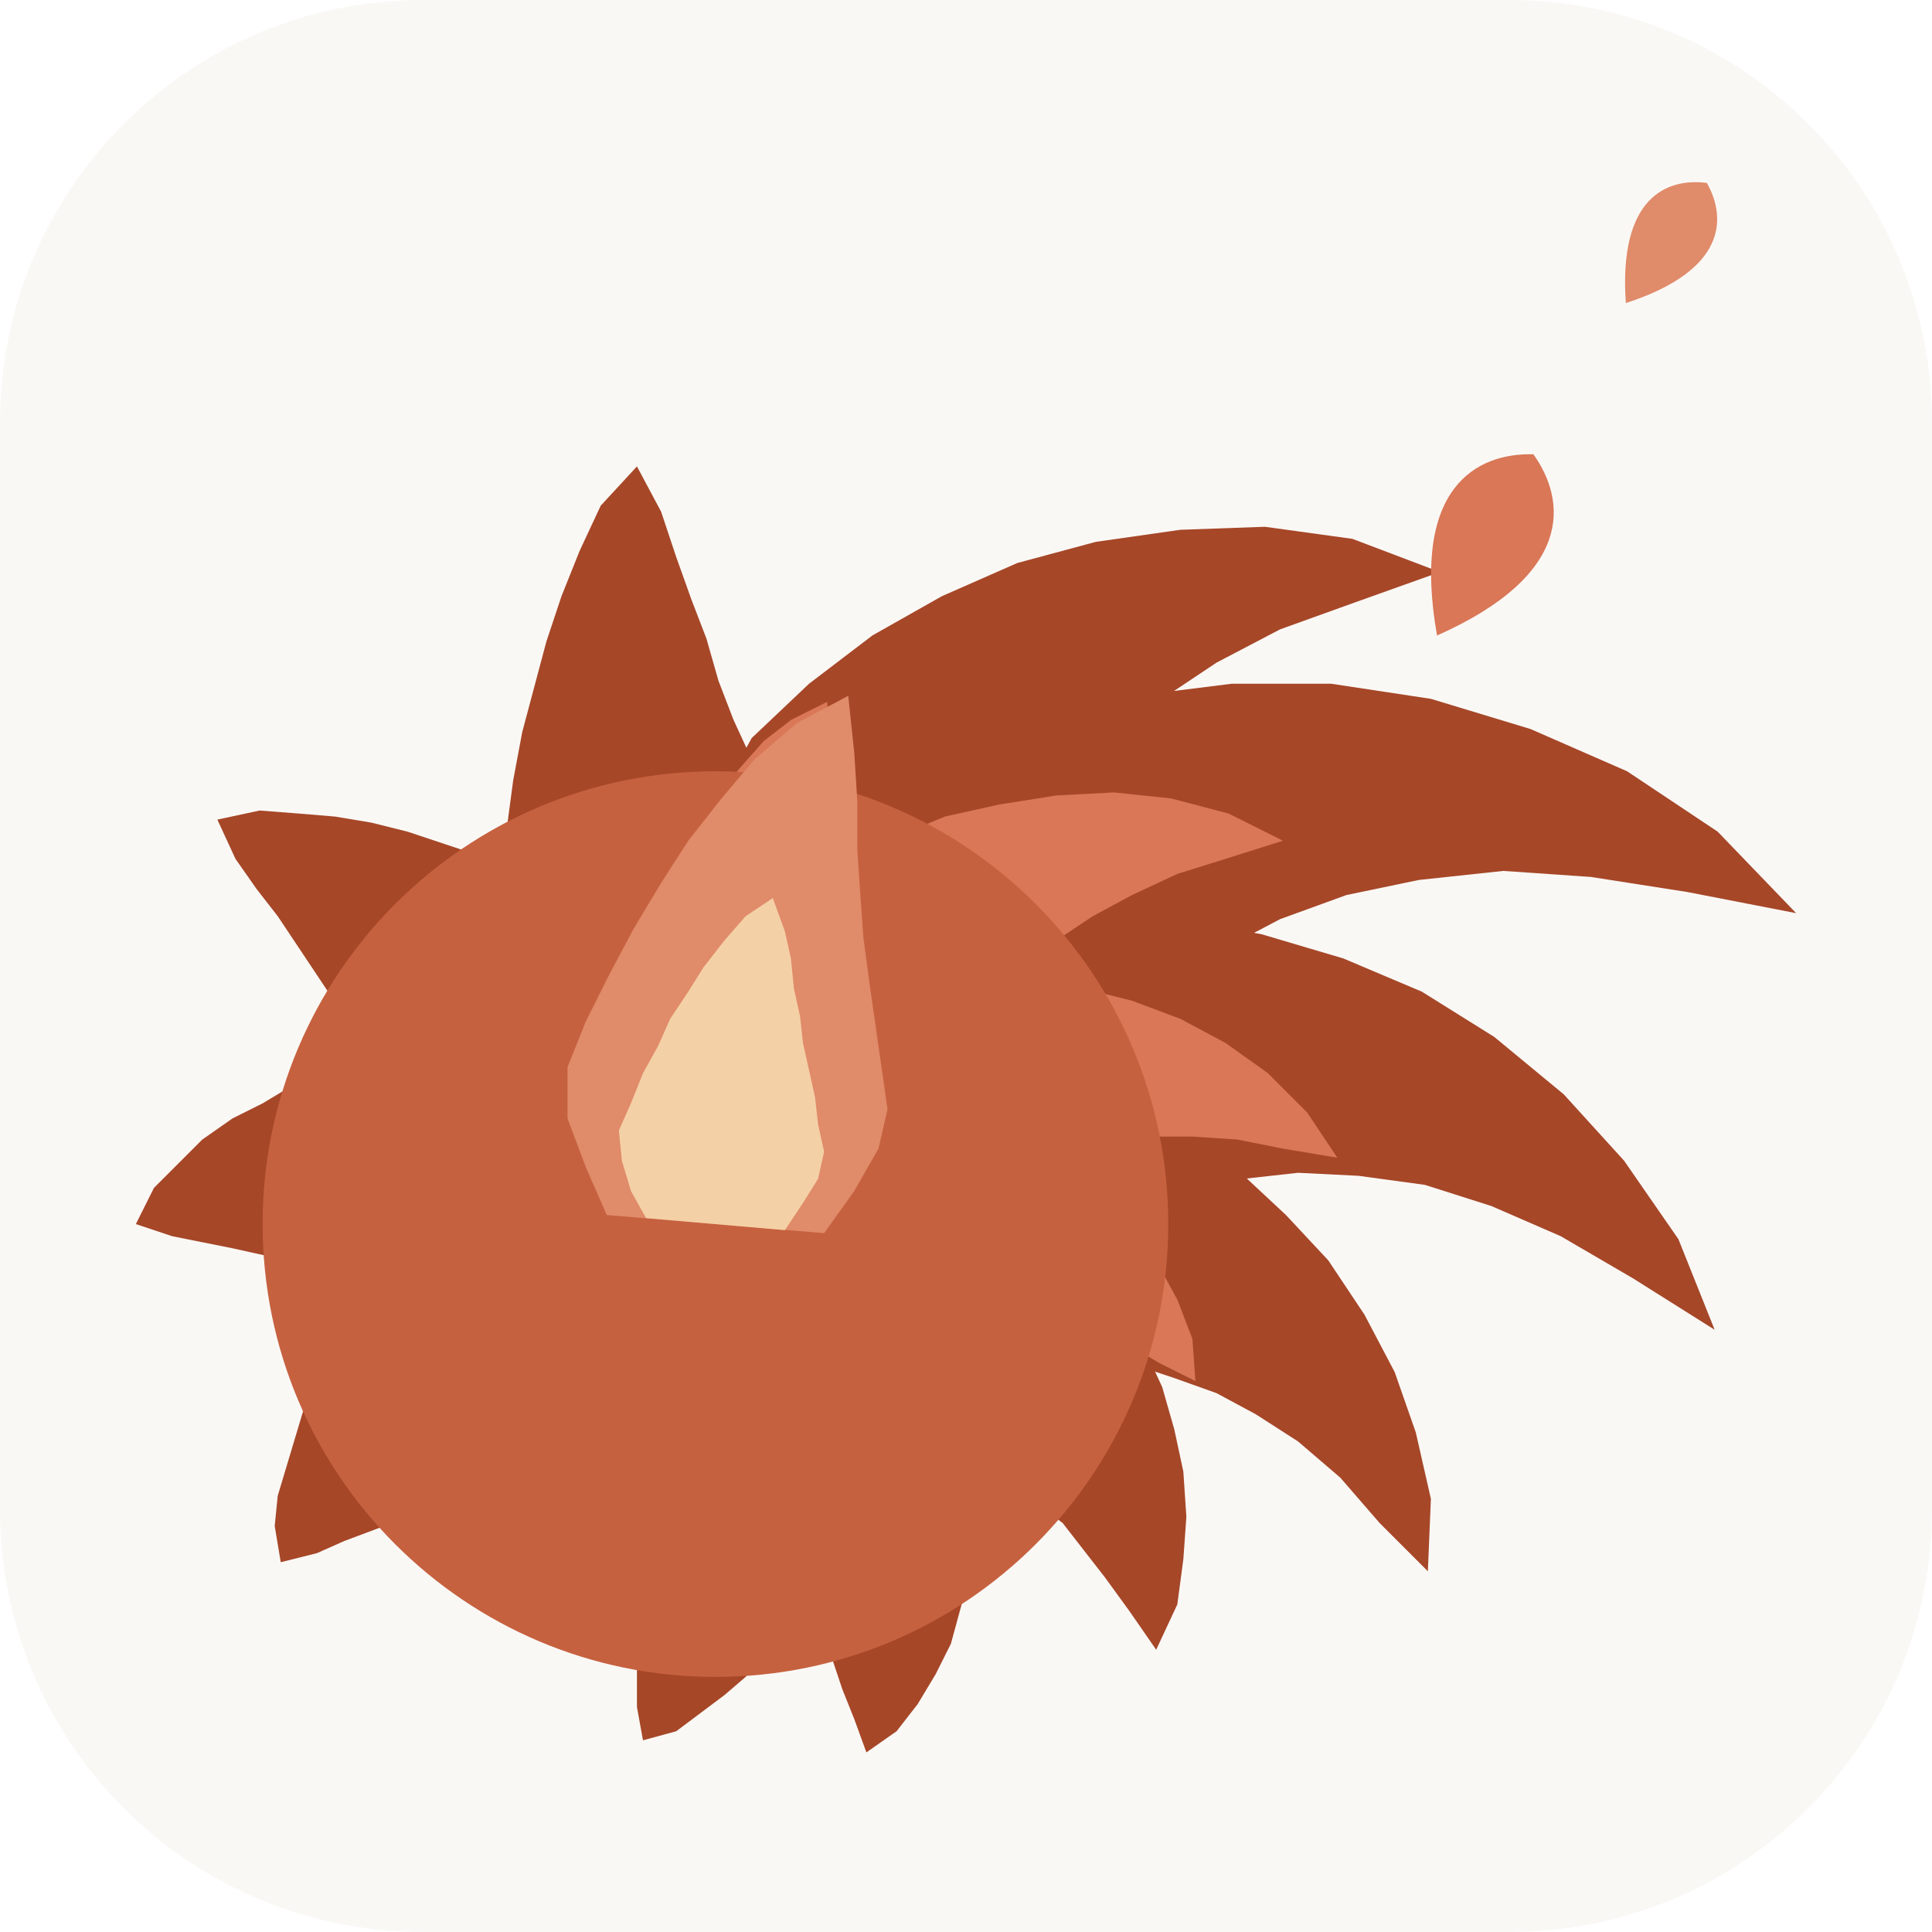
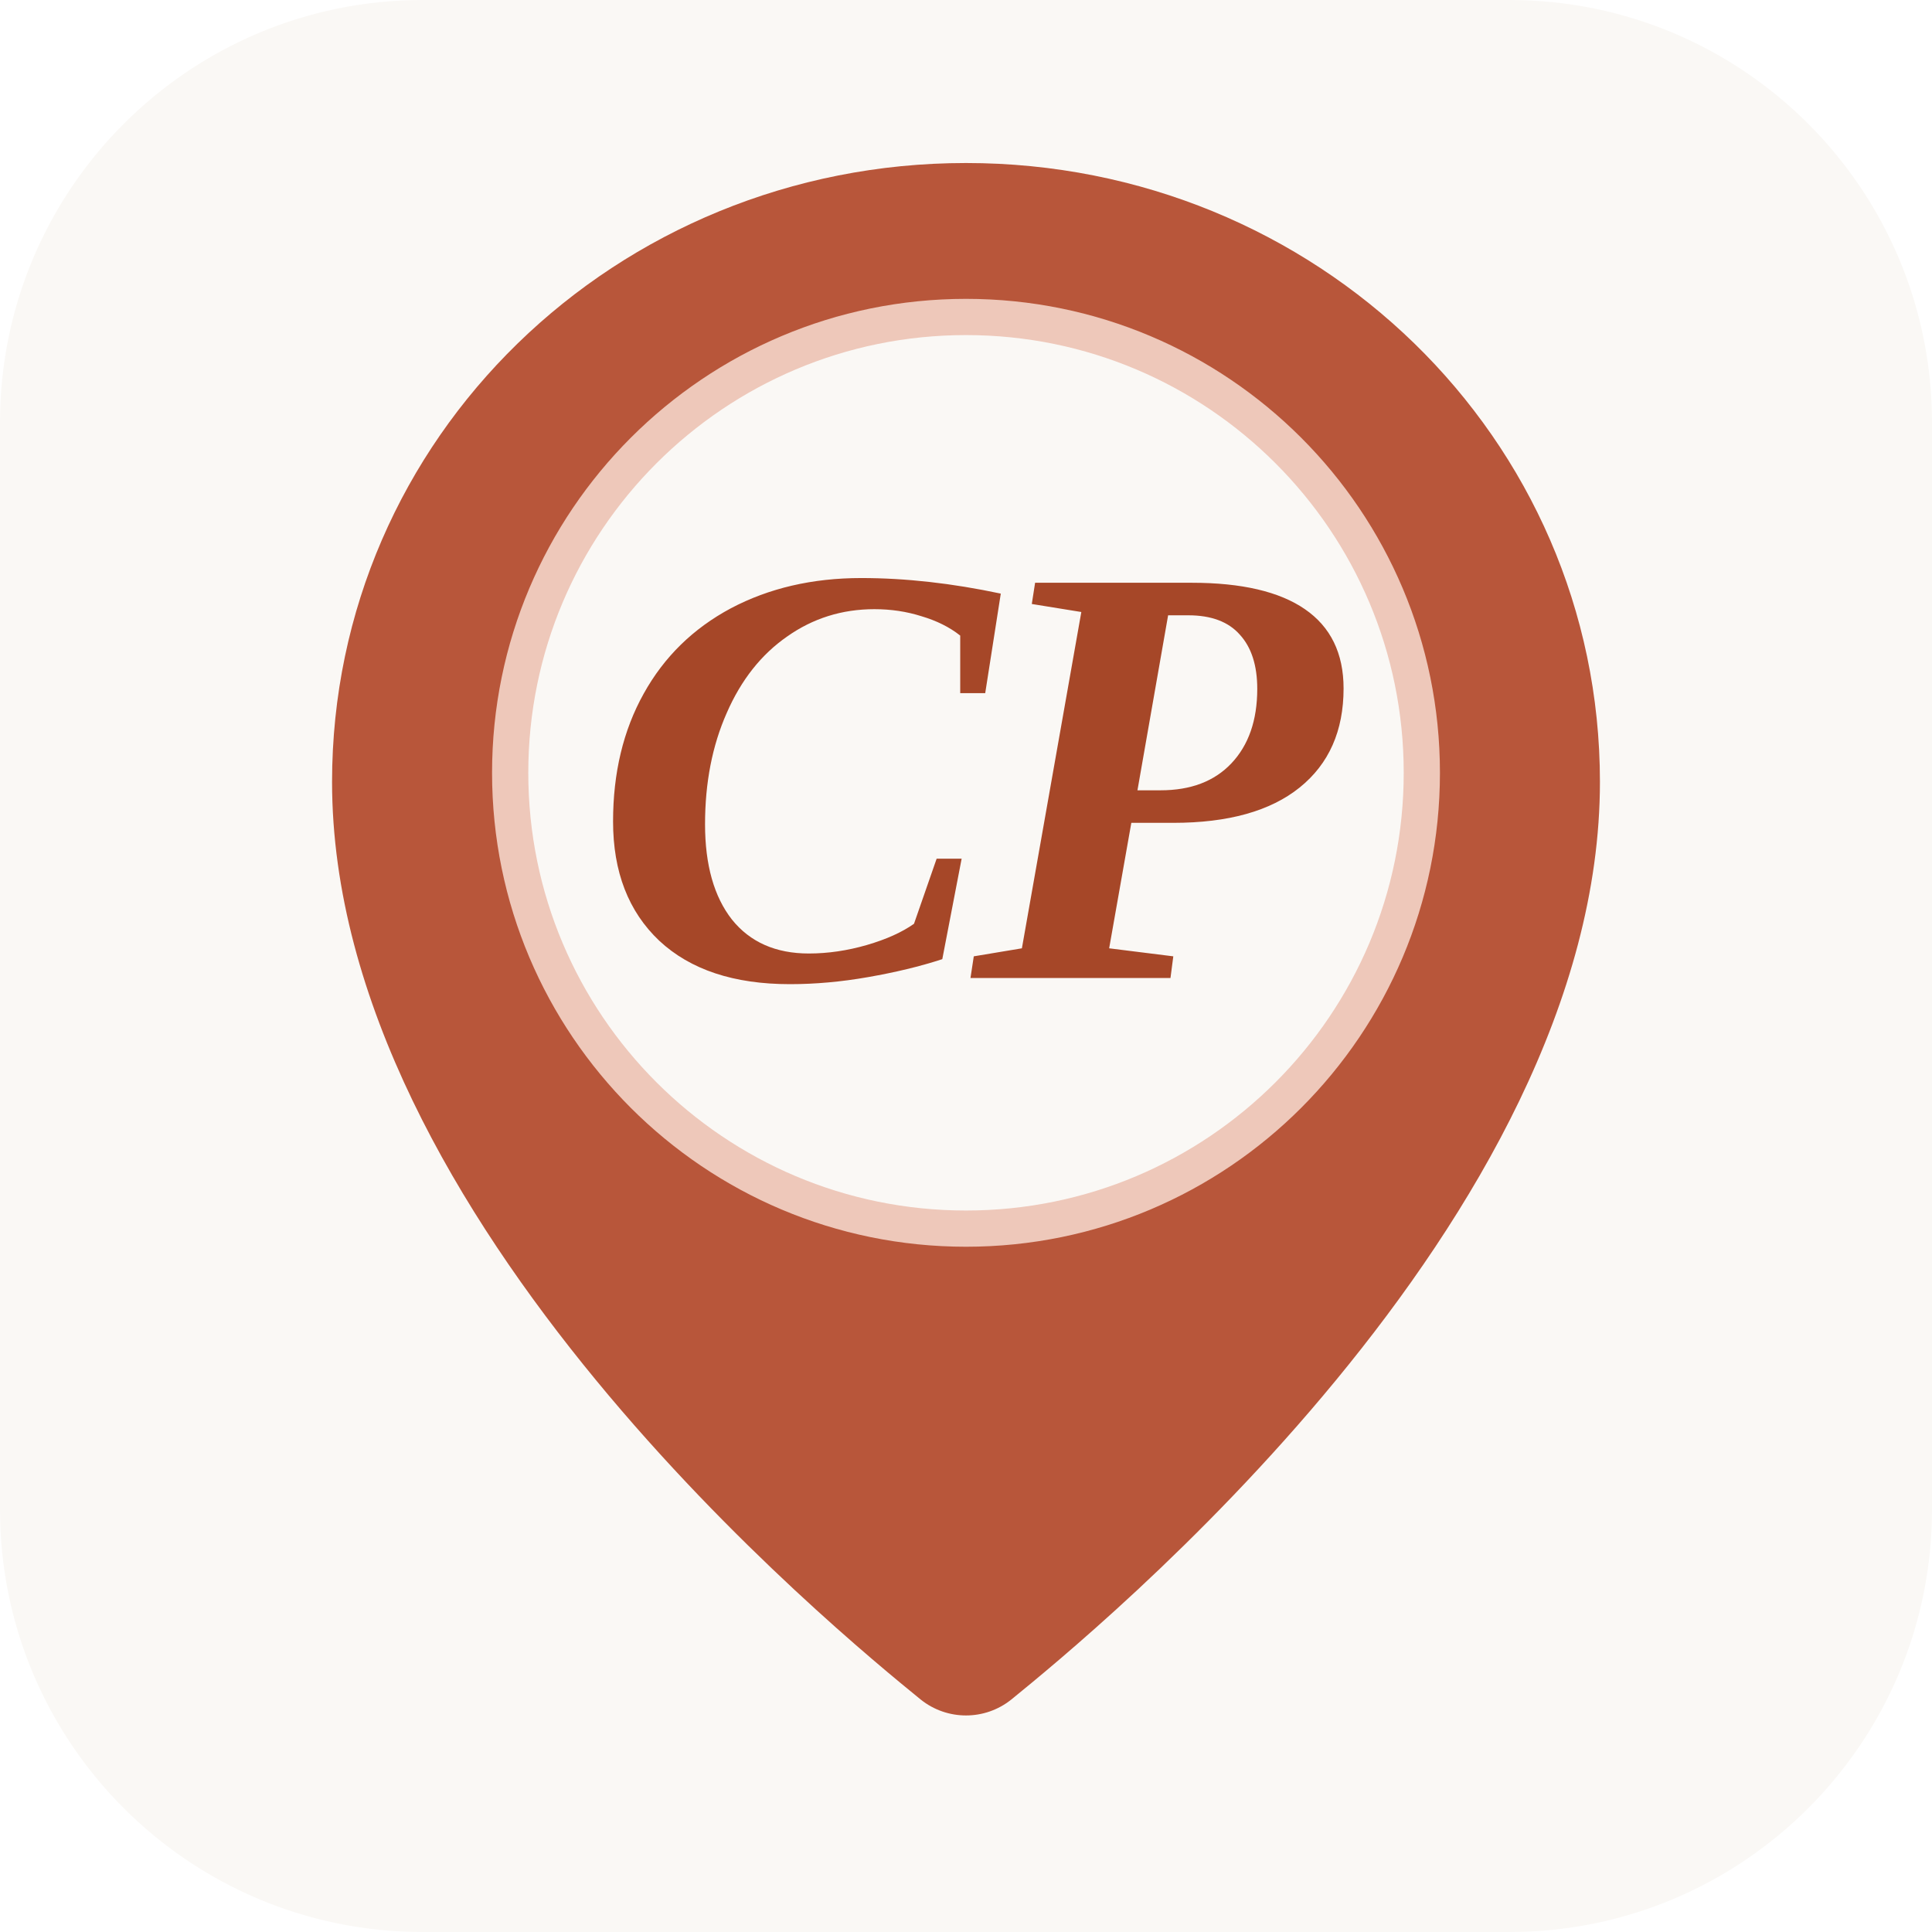
<svg xmlns="http://www.w3.org/2000/svg" viewBox="0 0 64 64" role="img" aria-label="Chinmaya Patro Study Desk">
  <rect width="64" height="64" rx="14" fill="#FAF8F5" />
-   <g transform="translate(-3.30 1.55)">
-     <path d="M32.7 32.4 L34.1 31.0 L35.4 29.9 L36.4 28.7 L37.0 27.2 L37.9 25.7 L38.9 24.3 L40.2 22.9 L41.8 21.6 L43.6 20.4 L45.7 19.3 L48.2 18.4 L51.0 17.4 L51.0 17.4 L48.1 16.3 L45.2 15.9 L42.4 16.0 L39.6 16.4 L37.0 17.1 L34.5 18.2 L32.2 19.5 L30.1 21.1 L28.2 22.9 L27.0 25.1 L26.5 27.6 L26.4 29.9Z" fill="#A64728" />
-     <path d="M34.9 35.2 L37.1 34.2 L39.0 33.4 L40.7 32.4 L42.1 31.1 L43.8 29.9 L45.7 28.9 L47.9 28.1 L50.3 27.6 L53.1 27.3 L56.0 27.5 L59.2 28.0 L62.8 28.7 L62.8 28.7 L60.2 26.0 L57.2 24.0 L54.0 22.6 L50.7 21.6 L47.4 21.1 L44.1 21.1 L40.9 21.5 L37.9 22.2 L35.0 23.4 L32.6 25.3 L30.9 27.7 L29.7 30.2Z" fill="#A64728" />
-     <path d="M35.7 38.4 L37.7 38.4 L39.5 38.5 L41.1 38.4 L42.8 37.8 L44.5 37.5 L46.3 37.3 L48.3 37.4 L50.5 37.7 L52.7 38.4 L55.0 39.4 L57.4 40.8 L60.1 42.5 L60.1 42.5 L58.9 39.5 L57.1 36.9 L55.1 34.7 L52.8 32.8 L50.4 31.3 L47.8 30.2 L45.1 29.4 L42.4 28.9 L39.7 28.7 L37.2 29.4 L35.0 30.8 L33.2 32.3Z" fill="#A64728" />
-     <path d="M35.1 41.7 L36.4 42.4 L37.5 43.1 L38.5 43.6 L39.7 43.6 L41.0 43.7 L42.2 44.1 L43.6 44.6 L44.9 45.3 L46.3 46.2 L47.7 47.4 L49.0 48.9 L50.6 50.5 L50.6 50.5 L50.7 48.1 L50.2 45.9 L49.5 43.9 L48.5 42.0 L47.3 40.2 L45.9 38.7 L44.4 37.3 L42.7 36.1 L41.0 35.1 L39.0 34.8 L37.1 35.1 L35.4 35.7Z" fill="#A64728" />
-     <path d="M33.5 44.4 L33.9 45.4 L34.3 46.2 L34.7 46.7 L35.5 46.9 L36.2 47.3 L37.0 47.7 L37.7 48.3 L38.5 48.9 L39.2 49.8 L39.9 50.7 L40.7 51.8 L41.6 53.1 L41.6 53.1 L42.3 51.6 L42.5 50.1 L42.6 48.7 L42.5 47.2 L42.2 45.8 L41.8 44.4 L41.2 43.1 L40.5 41.9 L39.7 40.7 L38.5 40.0 L37.2 39.7 L35.8 39.7Z" fill="#A64728" />
-     <path d="M28.4 30.3 L28.9 28.8 L29.2 27.4 L29.2 26.1 L28.7 24.8 L28.2 23.6 L27.6 22.3 L27.1 21.0 L26.7 19.6 L26.2 18.3 L25.7 16.9 L25.2 15.4 L24.4 13.9 L24.4 13.9 L23.2 15.2 L22.5 16.7 L21.9 18.2 L21.4 19.7 L21.0 21.2 L20.6 22.7 L20.3 24.3 L20.1 25.8 L19.9 27.4 L20.3 28.9 L21.2 30.2 L22.2 31.5Z" fill="#A64728" />
-     <path d="M23.1 31.1 L22.8 29.8 L22.3 28.7 L21.5 27.7 L20.4 27.3 L19.2 26.8 L18.0 26.4 L16.8 26.0 L15.6 25.7 L14.4 25.5 L13.2 25.4 L11.9 25.3 L10.5 25.6 L10.5 25.6 L11.1 26.9 L11.8 27.9 L12.5 28.8 L13.1 29.7 L13.7 30.6 L14.3 31.5 L14.9 32.4 L15.5 33.3 L16.0 34.2 L16.9 34.7 L18.0 35.0 L19.2 35.2Z" fill="#A64728" />
-     <path d="M19.2 34.8 L18.3 34.1 L17.3 33.5 L16.2 33.3 L15.1 33.6 L14.0 34.0 L13.0 34.4 L12.0 35.0 L11.0 35.5 L10.0 36.2 L9.2 37.0 L8.4 37.8 L7.8 39.0 L7.8 39.0 L9.0 39.4 L10.0 39.6 L11.0 39.8 L11.9 40.0 L12.8 40.2 L13.7 40.5 L14.5 40.8 L15.3 41.1 L16.0 41.4 L16.8 41.3 L17.6 40.8 L18.5 40.3Z" fill="#A64728" />
-     <path d="M18.5 40.9 L17.4 40.9 L16.3 41.0 L15.4 41.4 L14.8 42.3 L14.3 43.2 L13.8 44.1 L13.4 45.0 L13.1 46.0 L12.8 47.0 L12.5 48.0 L12.4 49.0 L12.6 50.2 L12.6 50.2 L13.8 49.9 L14.7 49.5 L15.5 49.2 L16.3 48.9 L17.1 48.6 L17.9 48.3 L18.7 48.0 L19.4 47.8 L20.2 47.6 L20.6 47.1 L20.9 46.3 L21.3 45.4Z" fill="#A64728" />
-     <path d="M28.9 47.3 L28.7 48.2 L28.5 48.9 L28.5 49.6 L29.0 50.1 L29.4 50.7 L29.8 51.3 L30.2 52.0 L30.6 52.7 L30.9 53.5 L31.2 54.4 L31.6 55.4 L32.0 56.5 L32.0 56.5 L33.0 55.8 L33.7 54.9 L34.3 53.9 L34.8 52.9 L35.1 51.8 L35.4 50.7 L35.6 49.6 L35.7 48.5 L35.7 47.4 L35.2 46.4 L34.3 45.6 L33.4 45.0Z" fill="#A64728" />
-     <path d="M24.9 47.2 L24.3 47.9 L23.8 48.4 L23.6 49.0 L23.8 49.6 L24.0 50.3 L24.1 51.0 L24.2 51.7 L24.3 52.5 L24.4 53.3 L24.4 54.1 L24.4 55.0 L24.6 56.1 L24.6 56.1 L25.7 55.8 L26.5 55.2 L27.3 54.6 L28.0 54.0 L28.6 53.3 L29.2 52.5 L29.8 51.7 L30.2 50.9 L30.7 50.0 L30.6 49.1 L30.3 48.1 L29.7 47.3Z" fill="#A64728" />
-     <path d="M32.0 35.4 L33.2 34.7 L34.3 34.0 L35.1 33.3 L35.7 32.3 L36.5 31.4 L37.3 30.4 L38.3 29.6 L39.5 28.8 L40.8 28.1 L42.3 27.4 L43.9 26.9 L45.8 26.3 L45.8 26.3 L44.0 25.4 L42.1 24.9 L40.2 24.7 L38.3 24.8 L36.4 25.1 L34.6 25.5 L32.9 26.2 L31.3 27.1 L29.8 28.1 L28.7 29.4 L28.1 31.1 L27.7 32.7Z" fill="#D97757" />
-     <path d="M33.0 38.1 L34.2 38.1 L35.3 38.1 L36.3 37.9 L37.2 37.4 L38.1 36.9 L39.2 36.6 L40.3 36.3 L41.5 36.1 L42.8 36.1 L44.3 36.2 L45.8 36.5 L47.6 36.8 L47.6 36.8 L46.6 35.3 L45.3 34.0 L43.9 33.0 L42.4 32.2 L40.8 31.6 L39.2 31.2 L37.5 31.0 L35.9 30.9 L34.3 31.0 L32.8 31.7 L31.6 32.7 L30.7 33.9Z" fill="#D97757" />
-     <path d="M32.7 40.8 L33.5 41.3 L34.2 41.8 L34.8 42.0 L35.5 41.9 L36.3 41.9 L37.1 41.9 L37.9 42.0 L38.8 42.3 L39.7 42.6 L40.7 43.0 L41.7 43.6 L42.9 44.2 L42.9 44.2 L42.8 42.8 L42.3 41.5 L41.7 40.4 L41.0 39.4 L40.2 38.4 L39.3 37.6 L38.3 36.8 L37.2 36.2 L36.1 35.6 L34.9 35.6 L33.7 35.9 L32.7 36.4Z" fill="#D97757" />
-     <path d="M29.8 33.5 L30.5 32.6 L31.0 31.8 L31.3 30.9 L31.2 30.0 L31.1 29.0 L31.0 28.1 L30.9 27.1 L30.9 26.1 L30.9 25.1 L30.9 24.0 L30.8 22.9 L30.7 21.7 L30.7 21.7 L29.5 22.3 L28.6 23.0 L27.8 23.9 L27.1 24.8 L26.4 25.7 L25.8 26.7 L25.2 27.7 L24.7 28.7 L24.2 29.8 L24.2 30.9 L24.5 32.0 L25.0 33.1Z" fill="#D97757" />
-     <path d="M24.9 33.2 L24.8 32.3 L24.5 31.4 L24.1 30.7 L23.3 30.3 L22.5 30.0 L21.7 29.6 L20.9 29.3 L20.1 29.1 L19.2 28.9 L18.3 28.7 L17.4 28.6 L16.4 28.8 L16.4 28.8 L16.7 29.7 L17.1 30.5 L17.5 31.2 L17.9 31.9 L18.3 32.6 L18.6 33.2 L18.9 33.9 L19.3 34.6 L19.6 35.2 L20.1 35.6 L20.9 35.8 L21.7 36.0Z" fill="#D97757" />
-     <path d="M21.1 37.5 L20.4 37.2 L19.7 36.9 L19.0 36.9 L18.3 37.3 L17.8 37.7 L17.2 38.2 L16.6 38.7 L16.1 39.2 L15.6 39.7 L15.2 40.3 L14.8 41.0 L14.6 41.9 L14.6 41.9 L15.5 42.0 L16.2 42.1 L16.8 42.1 L17.4 42.2 L18.0 42.2 L18.6 42.3 L19.1 42.4 L19.7 42.5 L20.2 42.6 L20.7 42.4 L21.1 42.0 L21.6 41.5Z" fill="#D97757" />
-     <path d="M29.2 44.5 L29.1 45.2 L29.1 45.7 L29.2 46.2 L29.6 46.5 L30.0 46.8 L30.4 47.2 L30.8 47.5 L31.2 48.0 L31.6 48.5 L32.0 49.0 L32.4 49.6 L33.0 50.2 L33.0 50.2 L33.5 49.5 L33.8 48.8 L34.1 48.1 L34.2 47.3 L34.3 46.5 L34.3 45.8 L34.3 45.0 L34.2 44.2 L34.1 43.5 L33.6 42.9 L32.9 42.5 L32.2 42.2Z" fill="#D97757" />
-     <circle cx="27.0" cy="39.0" r="15.0" fill="#C6613F" />
-     <path d="M30.6 39.3 L31.6 37.9 L32.4 36.5 L32.7 35.2 L32.5 33.8 L32.3 32.4 L32.1 31.0 L31.9 29.5 L31.8 28.1 L31.7 26.6 L31.7 25.0 L31.6 23.4 L31.4 21.5 L31.4 21.5 L29.7 22.4 L28.3 23.6 L27.2 24.9 L26.1 26.3 L25.2 27.7 L24.3 29.2 L23.5 30.7 L22.7 32.3 L22.1 33.8 L22.1 35.5 L22.7 37.1 L23.4 38.7Z" fill="#E08B6A" />
-     <path d="M29.3 39.2 L29.9 38.3 L30.4 37.5 L30.6 36.6 L30.4 35.7 L30.3 34.8 L30.1 33.9 L29.9 33.0 L29.8 32.1 L29.6 31.2 L29.5 30.2 L29.3 29.3 L28.9 28.2 L28.9 28.2 L28.0 28.8 L27.3 29.6 L26.6 30.5 L26.1 31.3 L25.5 32.2 L25.1 33.1 L24.6 34.0 L24.2 35.0 L23.8 35.9 L23.9 36.9 L24.2 37.9 L24.7 38.8Z" fill="#F4D0A6" />
-     <path d="M52.50 19.90C49.44 15.99 50.80 13.95 52.50 13.10C54.20 13.95 55.56 15.99 52.50 19.90Z" fill="#D97757" transform="rotate(28 52.50 16.50)" />
-     <path d="M58.50 8.90C56.34 6.14 57.30 4.70 58.50 4.10C59.70 4.70 60.66 6.14 58.50 8.90Z" fill="#E08B6A" transform="rotate(34 58.50 6.50)" />
-   </g>
+   <path d="M32 5.4c-11.6 0-21 9.1-21 20.5 0 14.5 16.8 28.2 19.5 30.4a2.4 2.4 0 0 0 3 0C36.2 54.1 53 40.4 53 25.9 53 14.5 43.6 5.4 32 5.4Z" fill="#B8563A" />
+   <circle cx="32" cy="25.6" r="15.1" fill="#FAF8F5" />
+   <circle cx="32" cy="25.6" r="15.1" fill="none" stroke="#EEC8BA" stroke-width="1.2" />
+   <text x="32" y="32.4" text-anchor="middle" font-family="Georgia, 'Times New Roman', serif" font-style="italic" font-weight="700" font-size="20" letter-spacing="-0.8" fill="#A64728">CP</text>
</svg>
